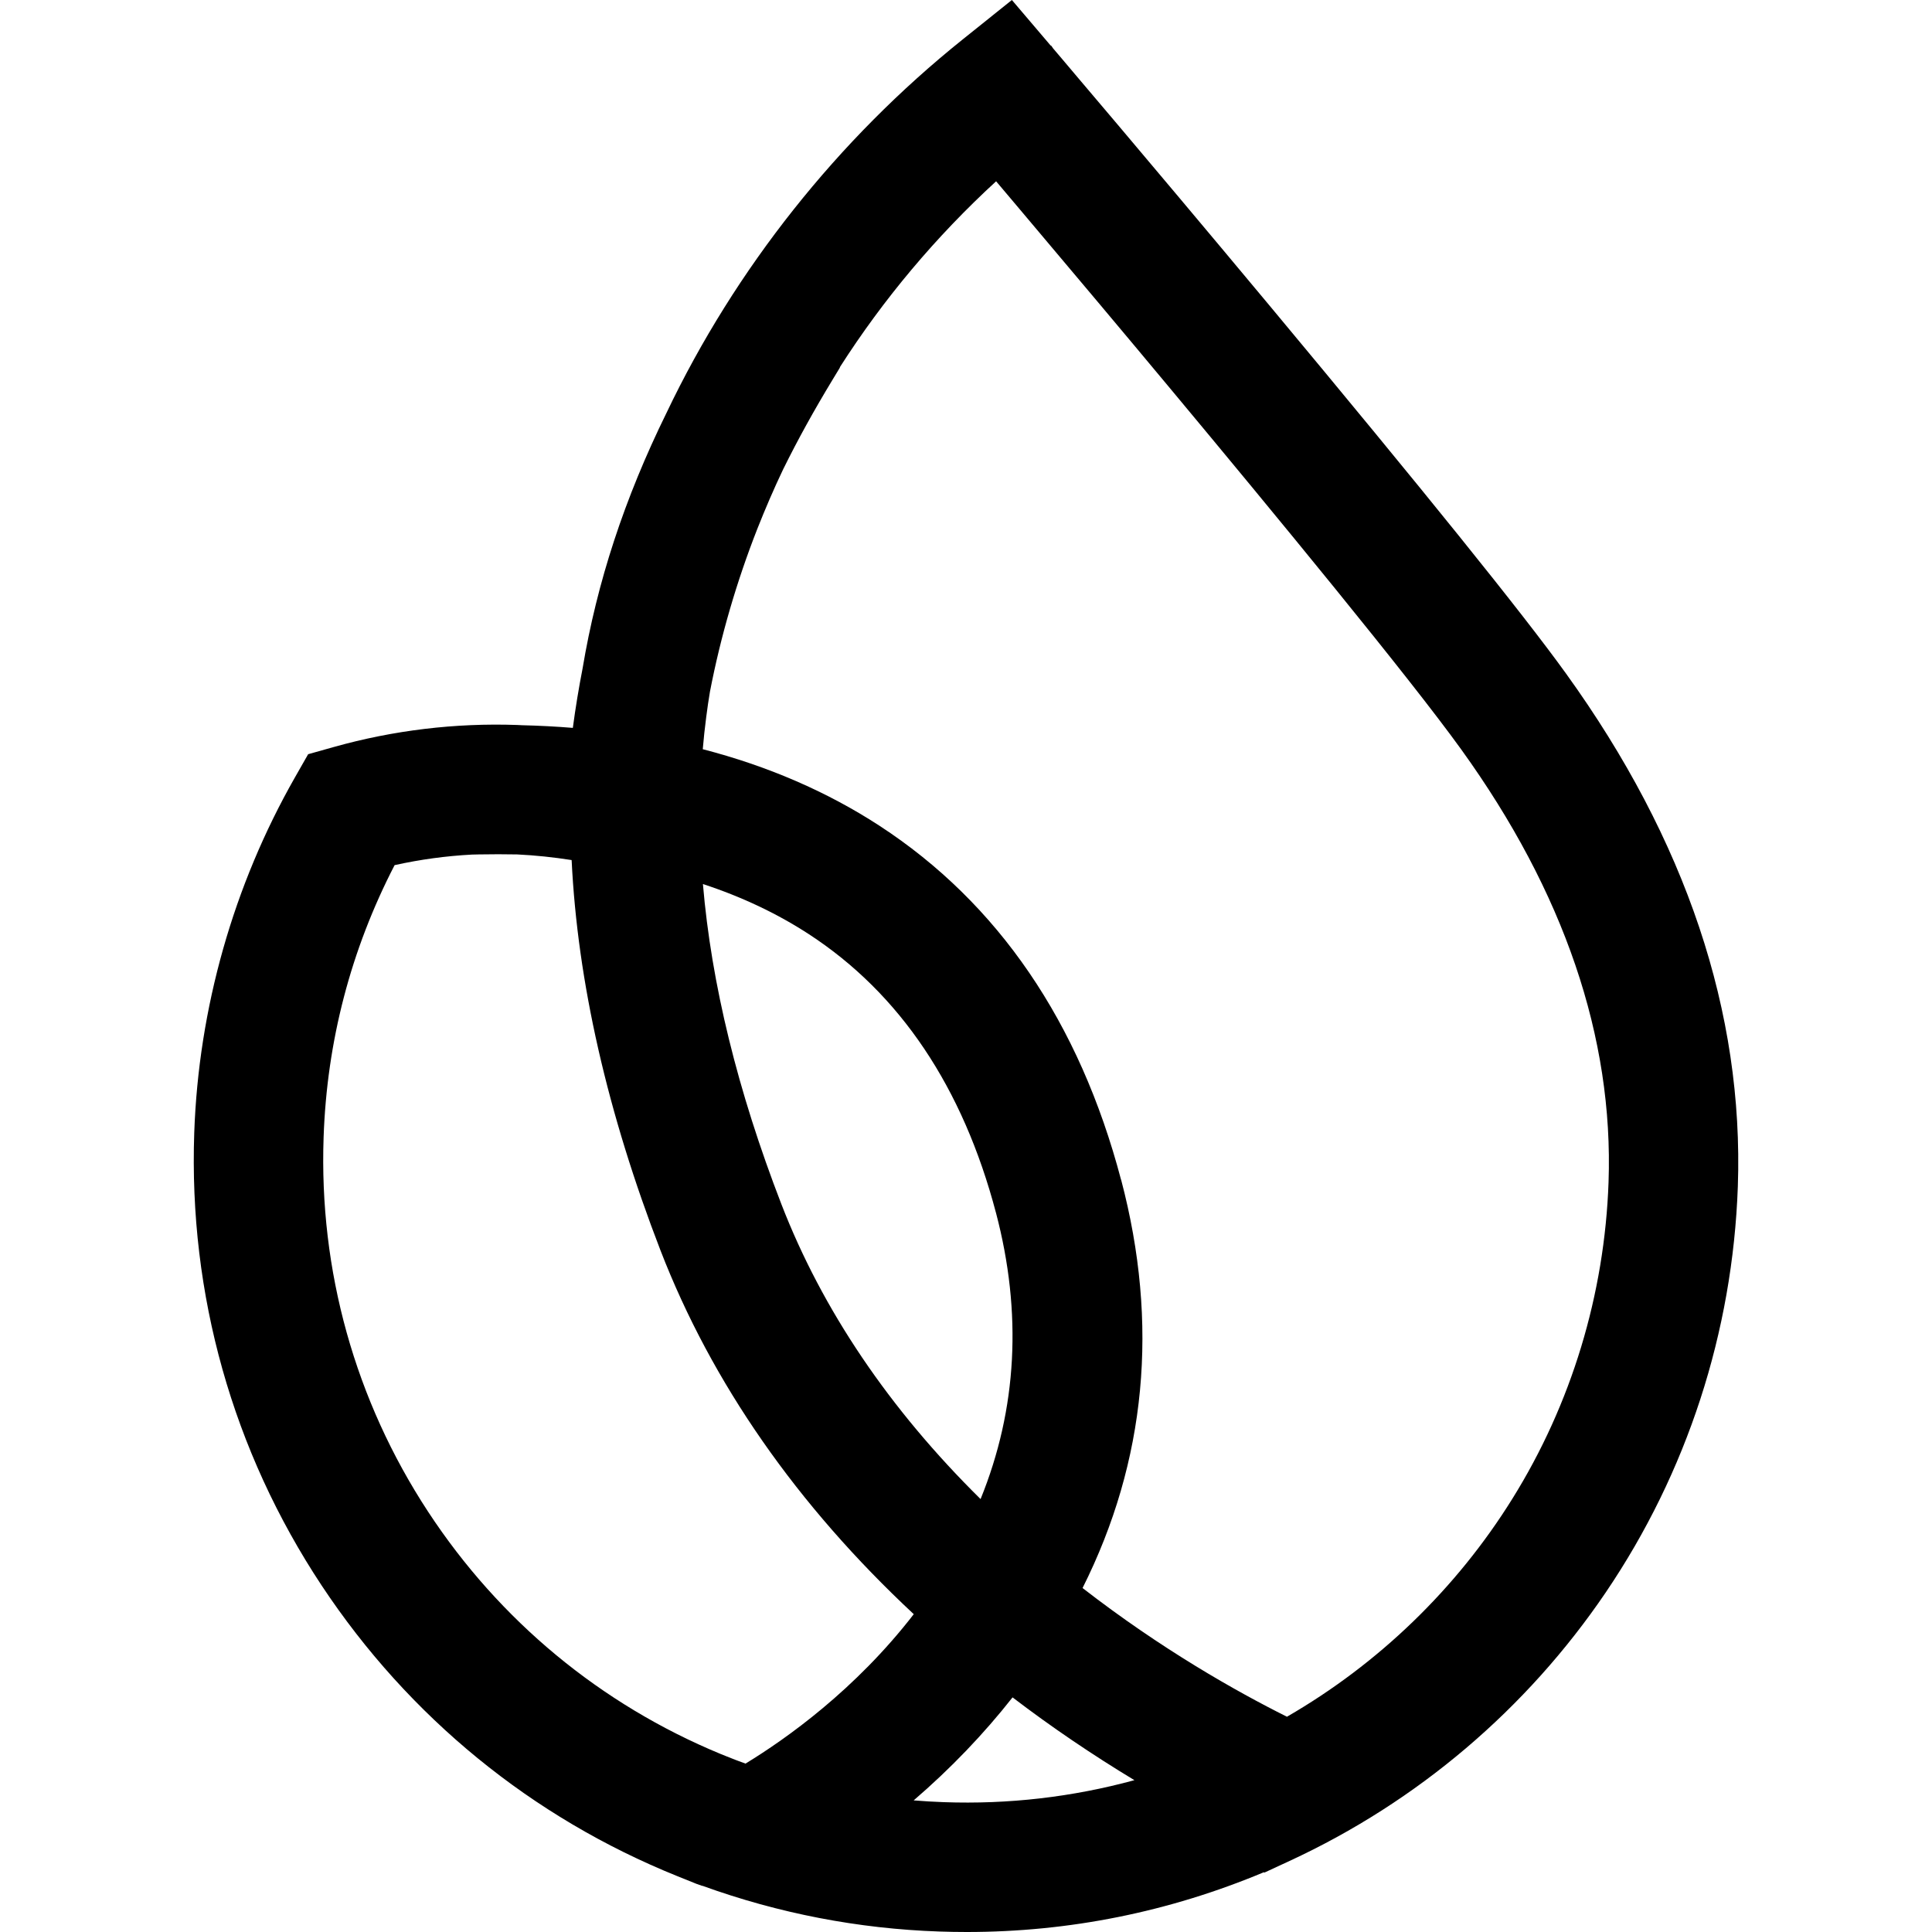
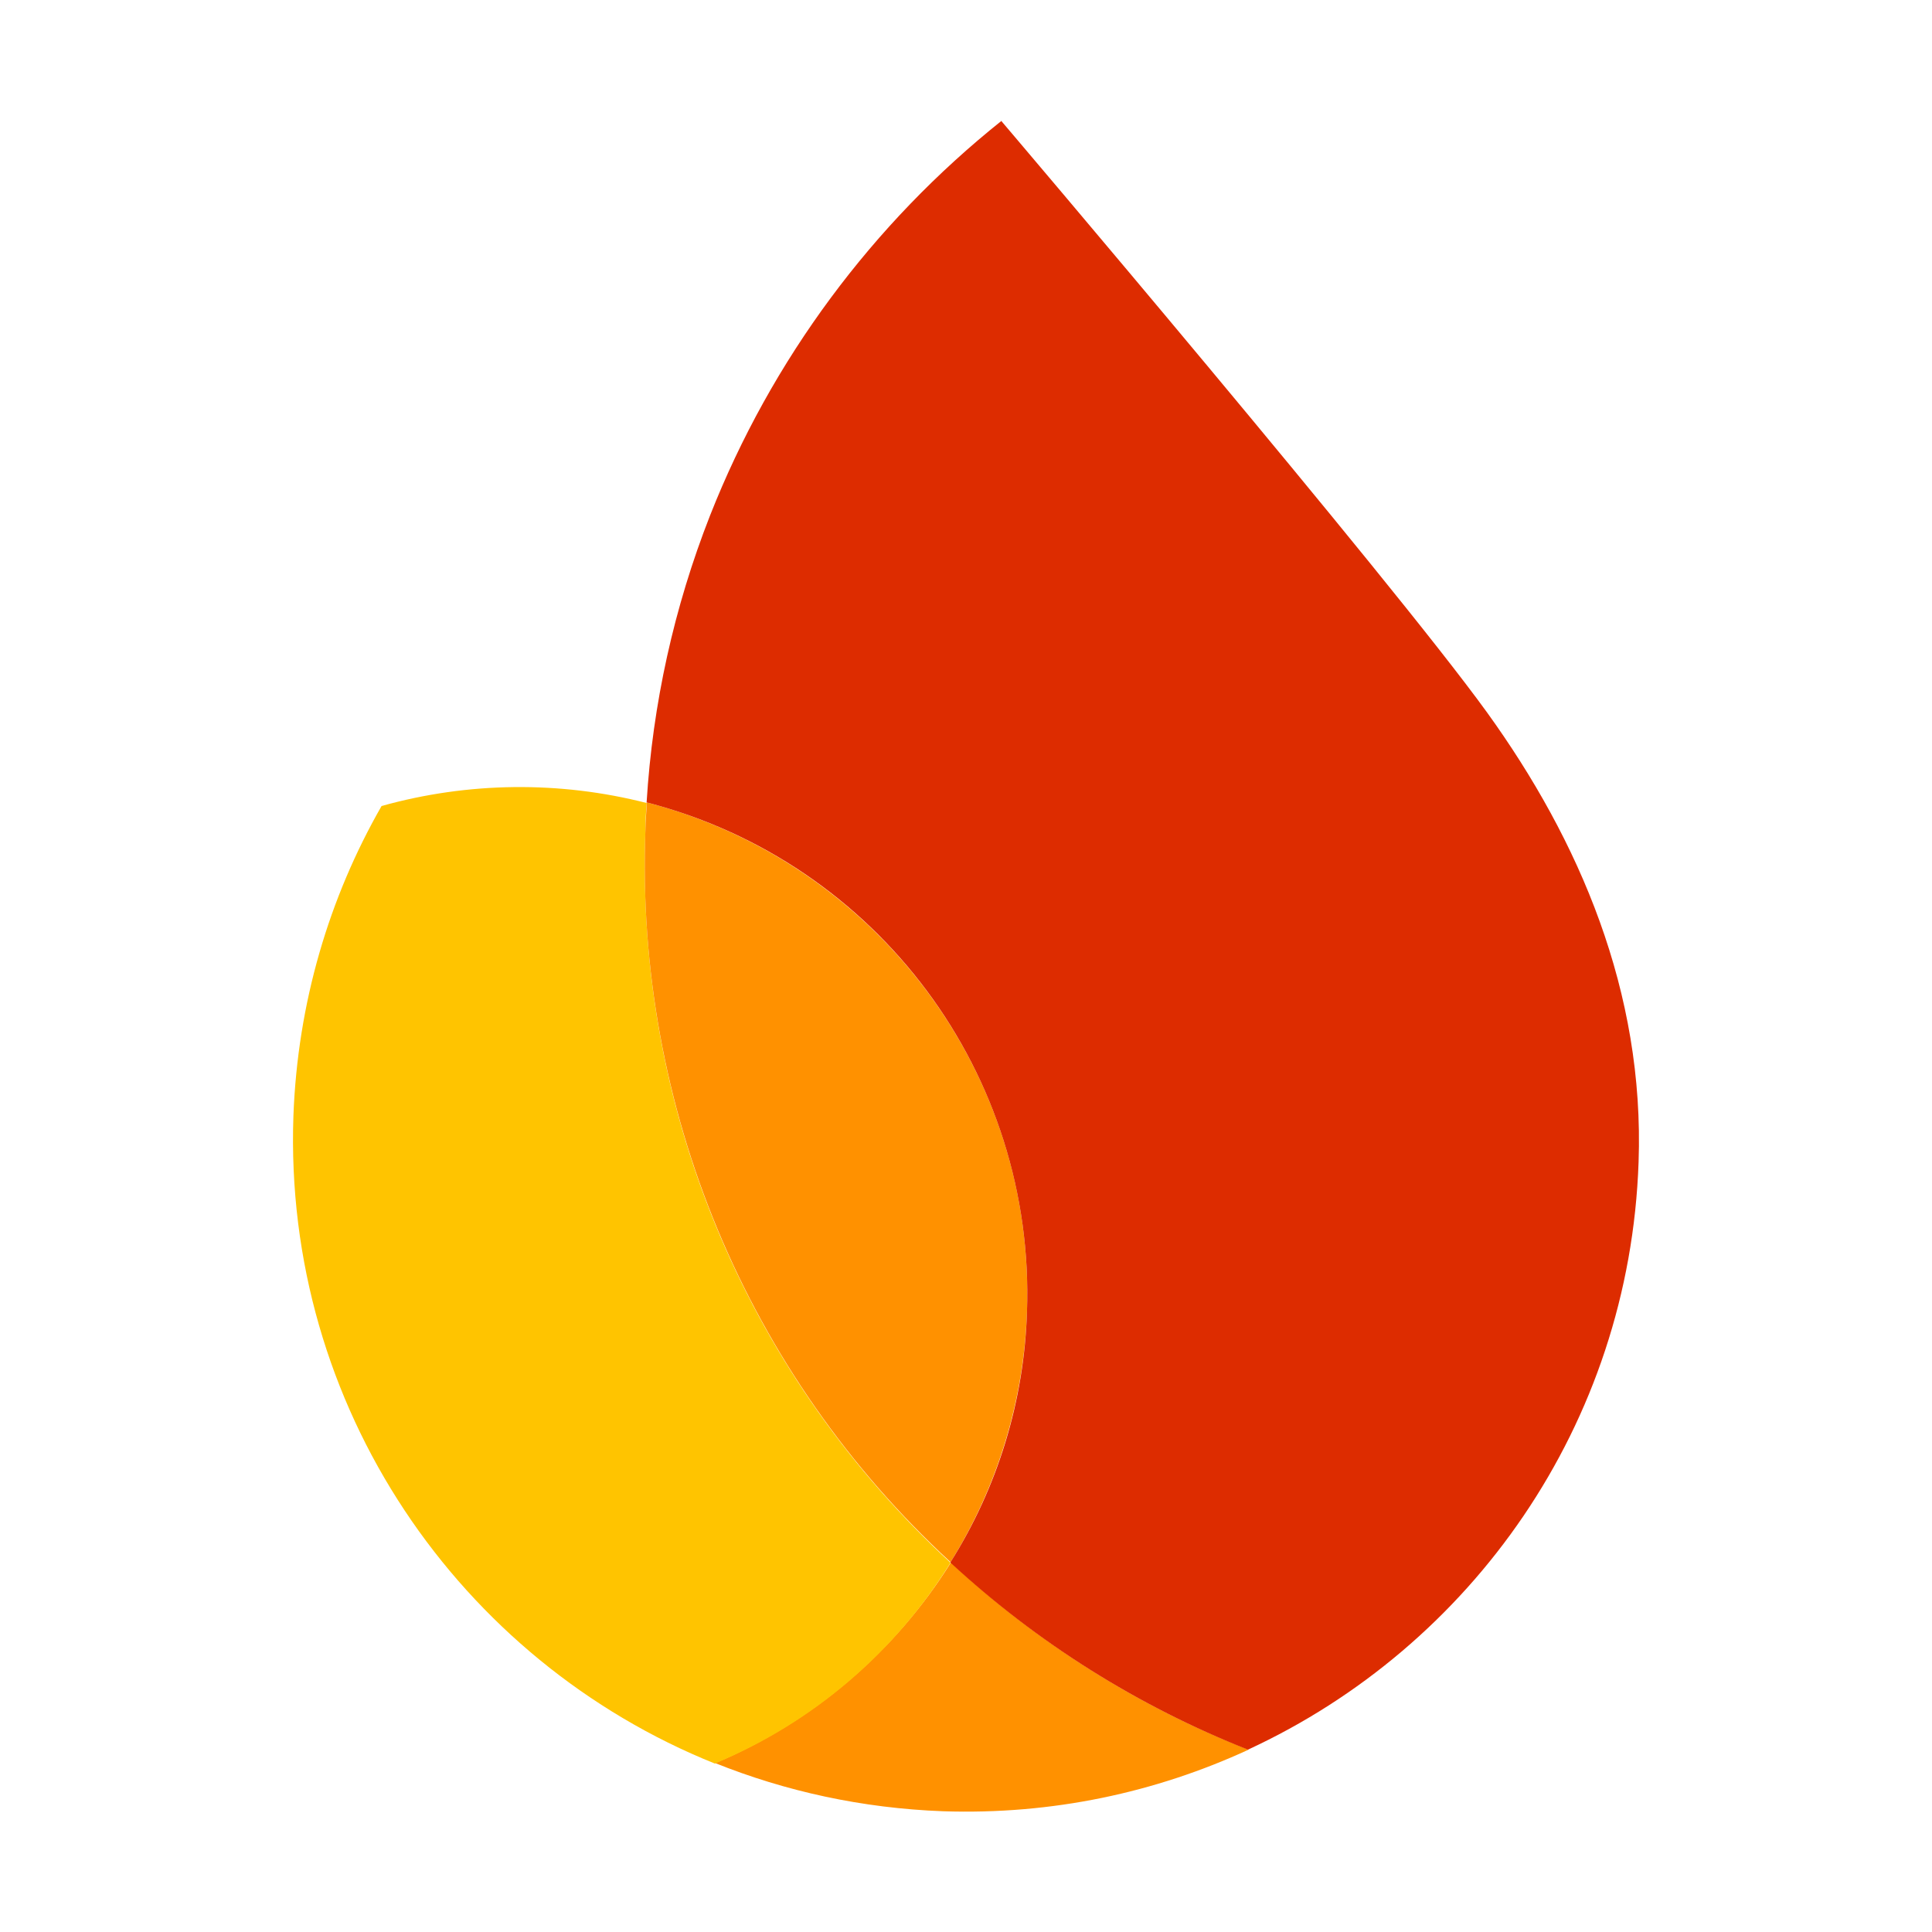
- <svg xmlns="http://www.w3.org/2000/svg" role="img" viewBox="0 0 24 24">
-   <path d="M19.455 8.369c-.538-.748-1.778-2.285-3.681-4.569-.826-.991-1.535-1.832-1.884-2.245a146 146 0 0 0-.488-.576l-.207-.245-.113-.133-.022-.032-.01-.005L12.57 0l-.609.488c-1.555 1.246-2.828 2.851-3.681 4.64-.523 1.064-.864 2.105-1.043 3.176-.047.241-.088.489-.121.738-.209-.017-.421-.028-.632-.033-.018-.001-.035-.002-.059-.003a7.46 7.46 0 0 0-2.28.274l-.317.089-.163.286c-.765 1.342-1.198 2.869-1.252 4.416-.07 2.01.477 3.954 1.583 5.625 1.082 1.633 2.61 2.882 4.42 3.611l.236.095.071.025.003-.001a9.59 9.59 0 0 0 2.941.568q.171.006.342.006c1.273 0 2.513-.249 3.69-.742l.008.004.313-.145a9.63 9.63 0 0 0 3.927-3.335c1.01-1.49 1.577-3.234 1.641-5.042.075-2.161-.643-4.304-2.133-6.371m-7.083 6.695c.328 1.244.264 2.44-.191 3.558-1.135-1.12-1.967-2.352-2.475-3.665-.543-1.404-.87-2.74-.974-3.975.48.157.922.366 1.315.622 1.132.737 1.914 1.902 2.325 3.461zm.207 6.022c.482.368.99.712 1.513 1.028-.771.21-1.565.302-2.369.273a8 8 0 0 1-.373-.022c.458-.394.869-.823 1.228-1.279zm1.347-6.431c-.516-1.957-1.527-3.437-3.002-4.398-.647-.421-1.385-.741-2.194-.95.011-.134.026-.268.043-.4.014-.113.03-.216.046-.313.133-.689.332-1.37.589-2.025.099-.25.206-.499.321-.74l.004-.008c.177-.358.376-.719.61-1.105l.092-.152-.003-.001c.544-.851 1.197-1.627 1.942-2.311l.288.341c.672.796 1.304 1.548 1.878 2.237 1.291 1.549 2.966 3.583 3.612 4.48 1.277 1.771 1.893 3.579 1.83 5.375-.049 1.395-.461 2.755-1.195 3.933-.694 1.116-1.661 2.05-2.8 2.708-.636-.318-1.559-.839-2.539-1.599.79-1.575.952-3.28.479-5.072zm-2.575 5.397c-.725.939-1.587 1.55-2.09 1.856-.081-.029-.163-.06-.243-.093l-.065-.026c-1.49-.616-2.747-1.656-3.635-3.01-.907-1.384-1.356-2.993-1.298-4.653.041-1.19.338-2.327.882-3.379.316-.07.638-.114.96-.131l.084-.002c.162-.003.324-.003.478 0 .227.011.454.035.677.07.073 1.513.445 3.145 1.105 4.852.637 1.644 1.694 3.162 3.144 4.515z" />
+ <svg xmlns="http://www.w3.org/2000/svg" width="32" height="32" viewBox="0 0 32 32">
+   <path fill="#ff9100" d="M11.84 29.2c1.17.47 2.44.75 3.78.8c1.81.06 3.52-.31 5.06-1.02c-1.84-.72-3.51-1.78-4.93-3.1a8.5 8.5 0 0 1-3.9 3.32Z" />
+   <path fill="#ffc400" d="M15.74 25.88c-3.25-3-5.22-7.35-5.05-12.12c0-.15.01-.31.02-.46a8.5 8.5 0 0 0-4.39.05c-.87 1.52-1.39 3.26-1.46 5.13c-.17 4.82 2.75 9.03 6.98 10.73a8.37 8.37 0 0 0 3.9-3.32Z" />
+   <path fill="#ff9100" d="M15.74 25.88a8.4 8.4 0 0 0 1.27-4.15c.14-4.02-2.56-7.47-6.3-8.44c0 .15-.02.31-.02.46a15.69 15.69 0 0 0 5.05 12.12Z" />
+   <path fill="#dd2c00" d="M16.59 2c-2.13 1.7-3.81 3.95-4.83 6.54a15.6 15.6 0 0 0-1.05 4.75a8.41 8.41 0 0 1 6.3 8.44a8.27 8.27 0 0 1-1.27 4.15a15.8 15.8 0 0 0 4.93 3.1c3.7-1.71 6.32-5.38 6.47-9.73c.1-2.82-.98-5.33-2.51-7.45c-1.62-2.24-8.04-9.79-8.04-9.79Z" />
</svg>
